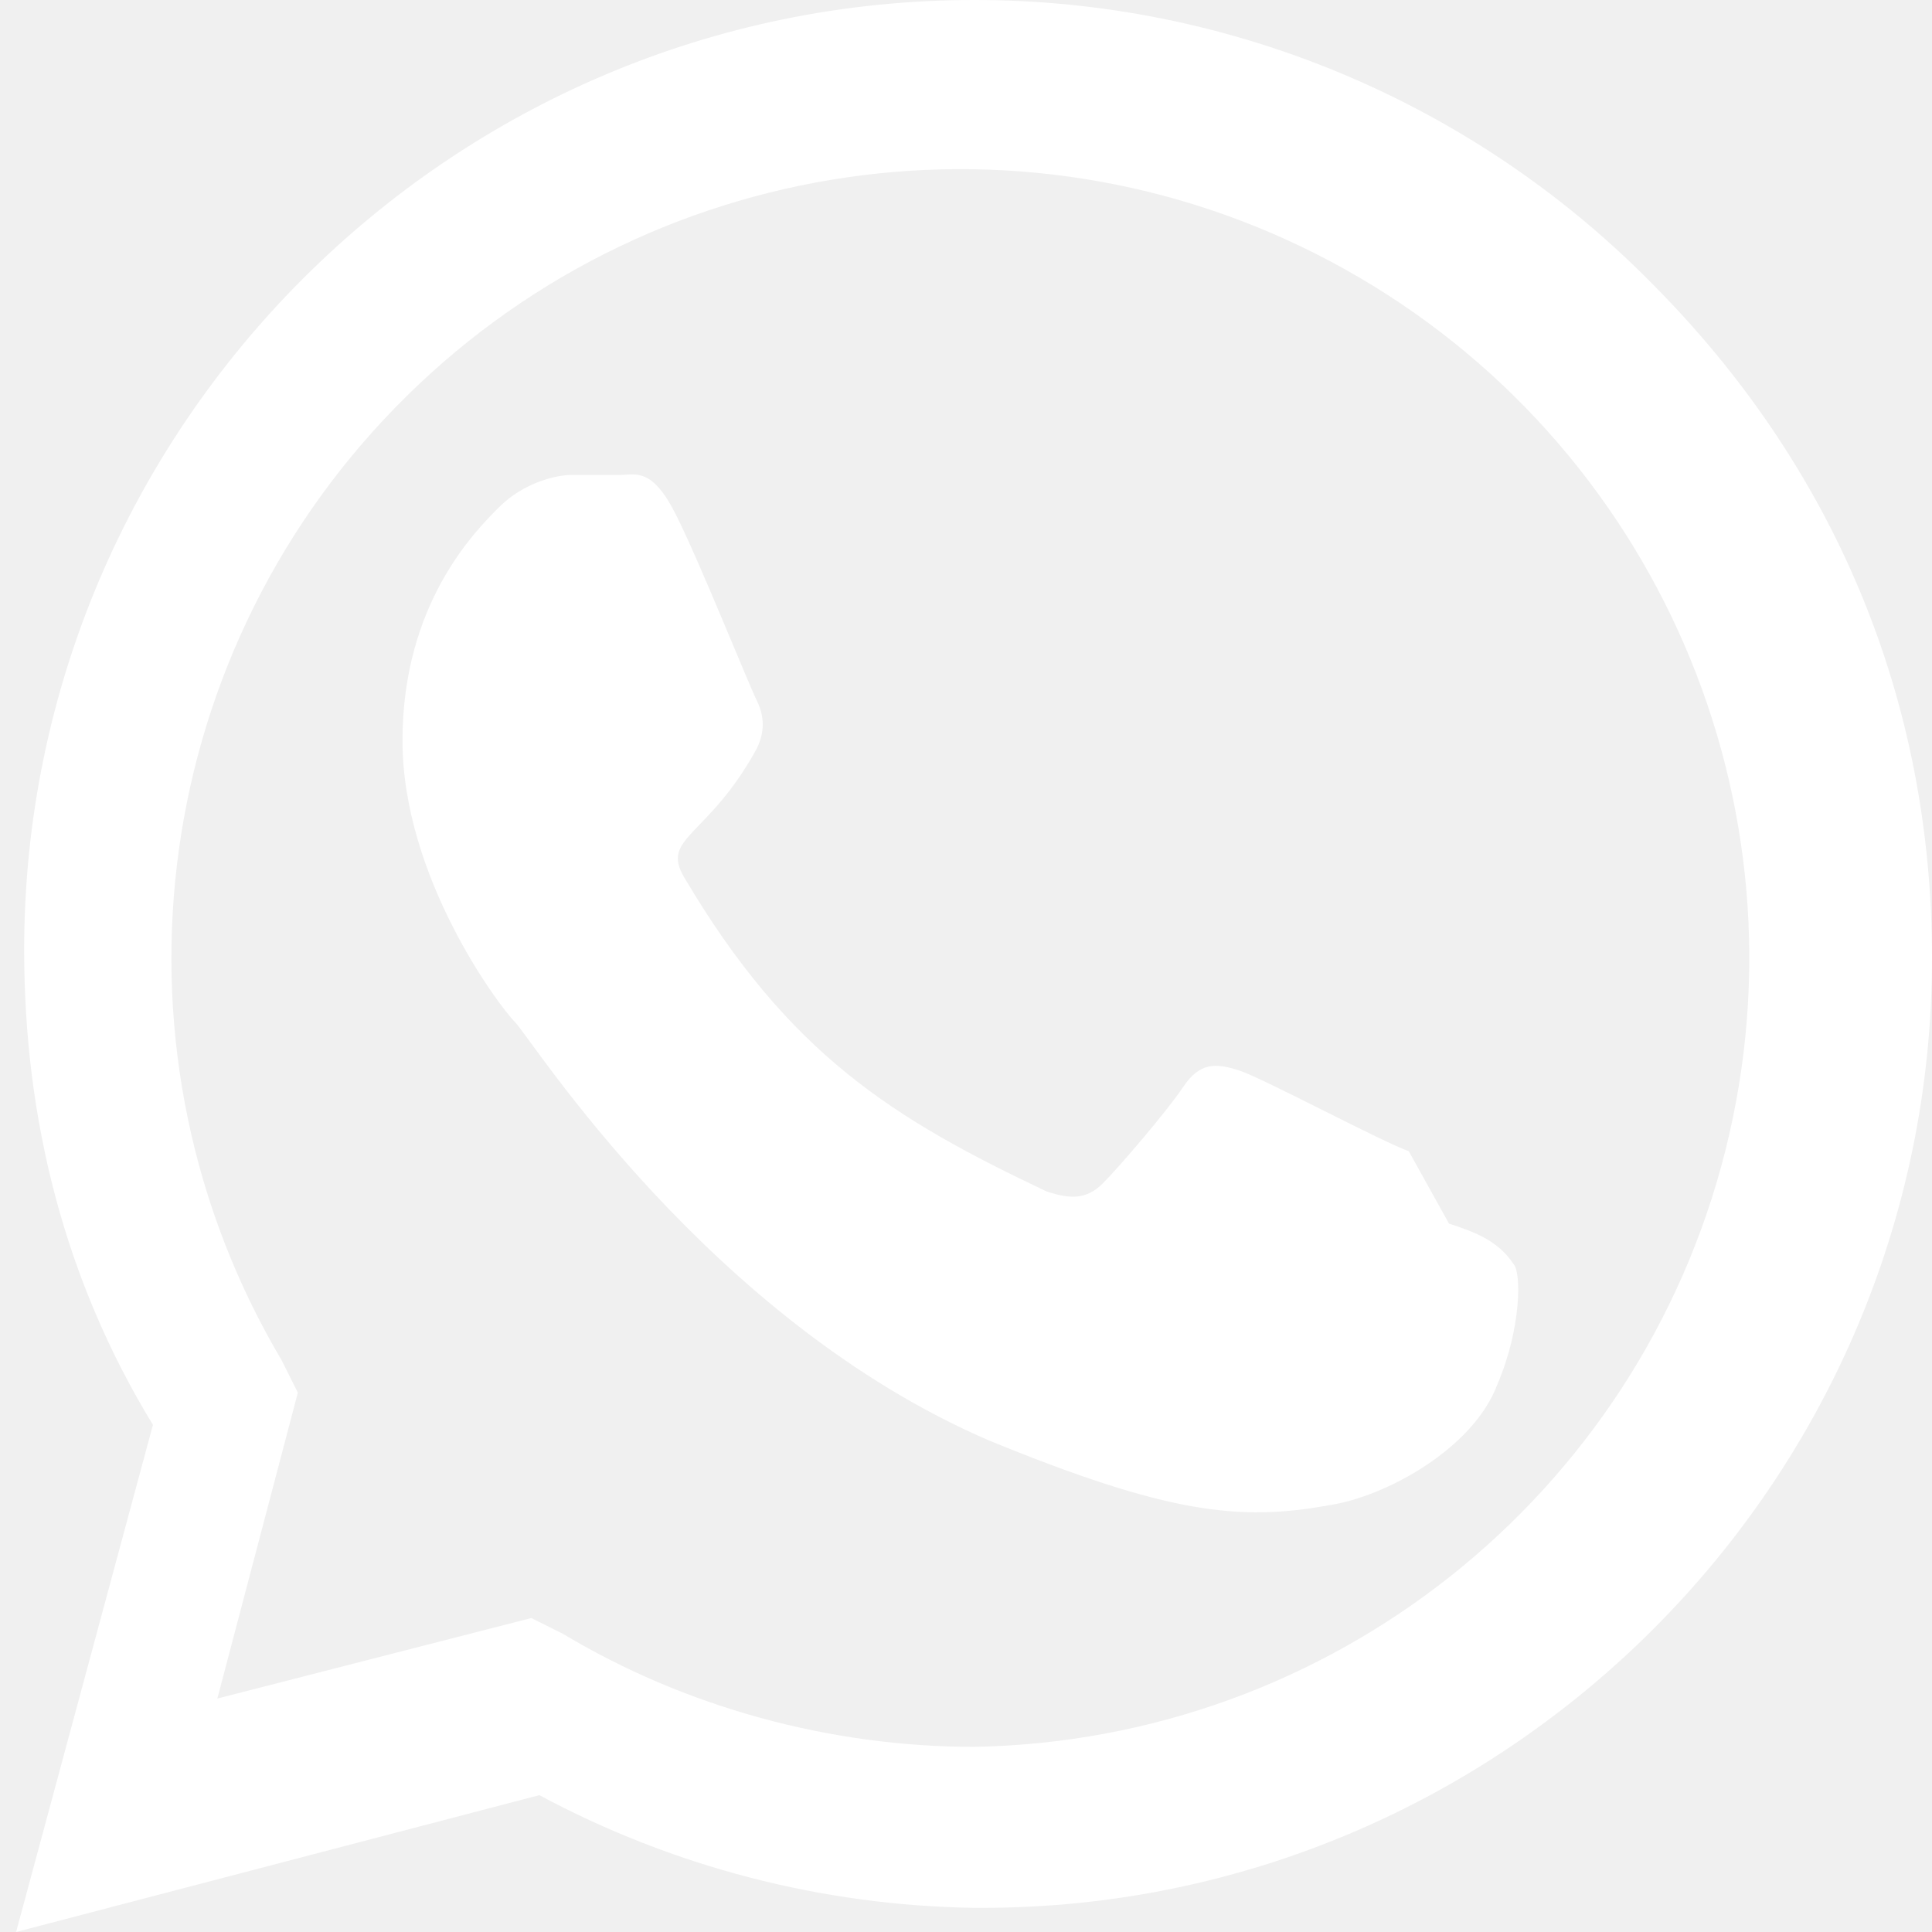
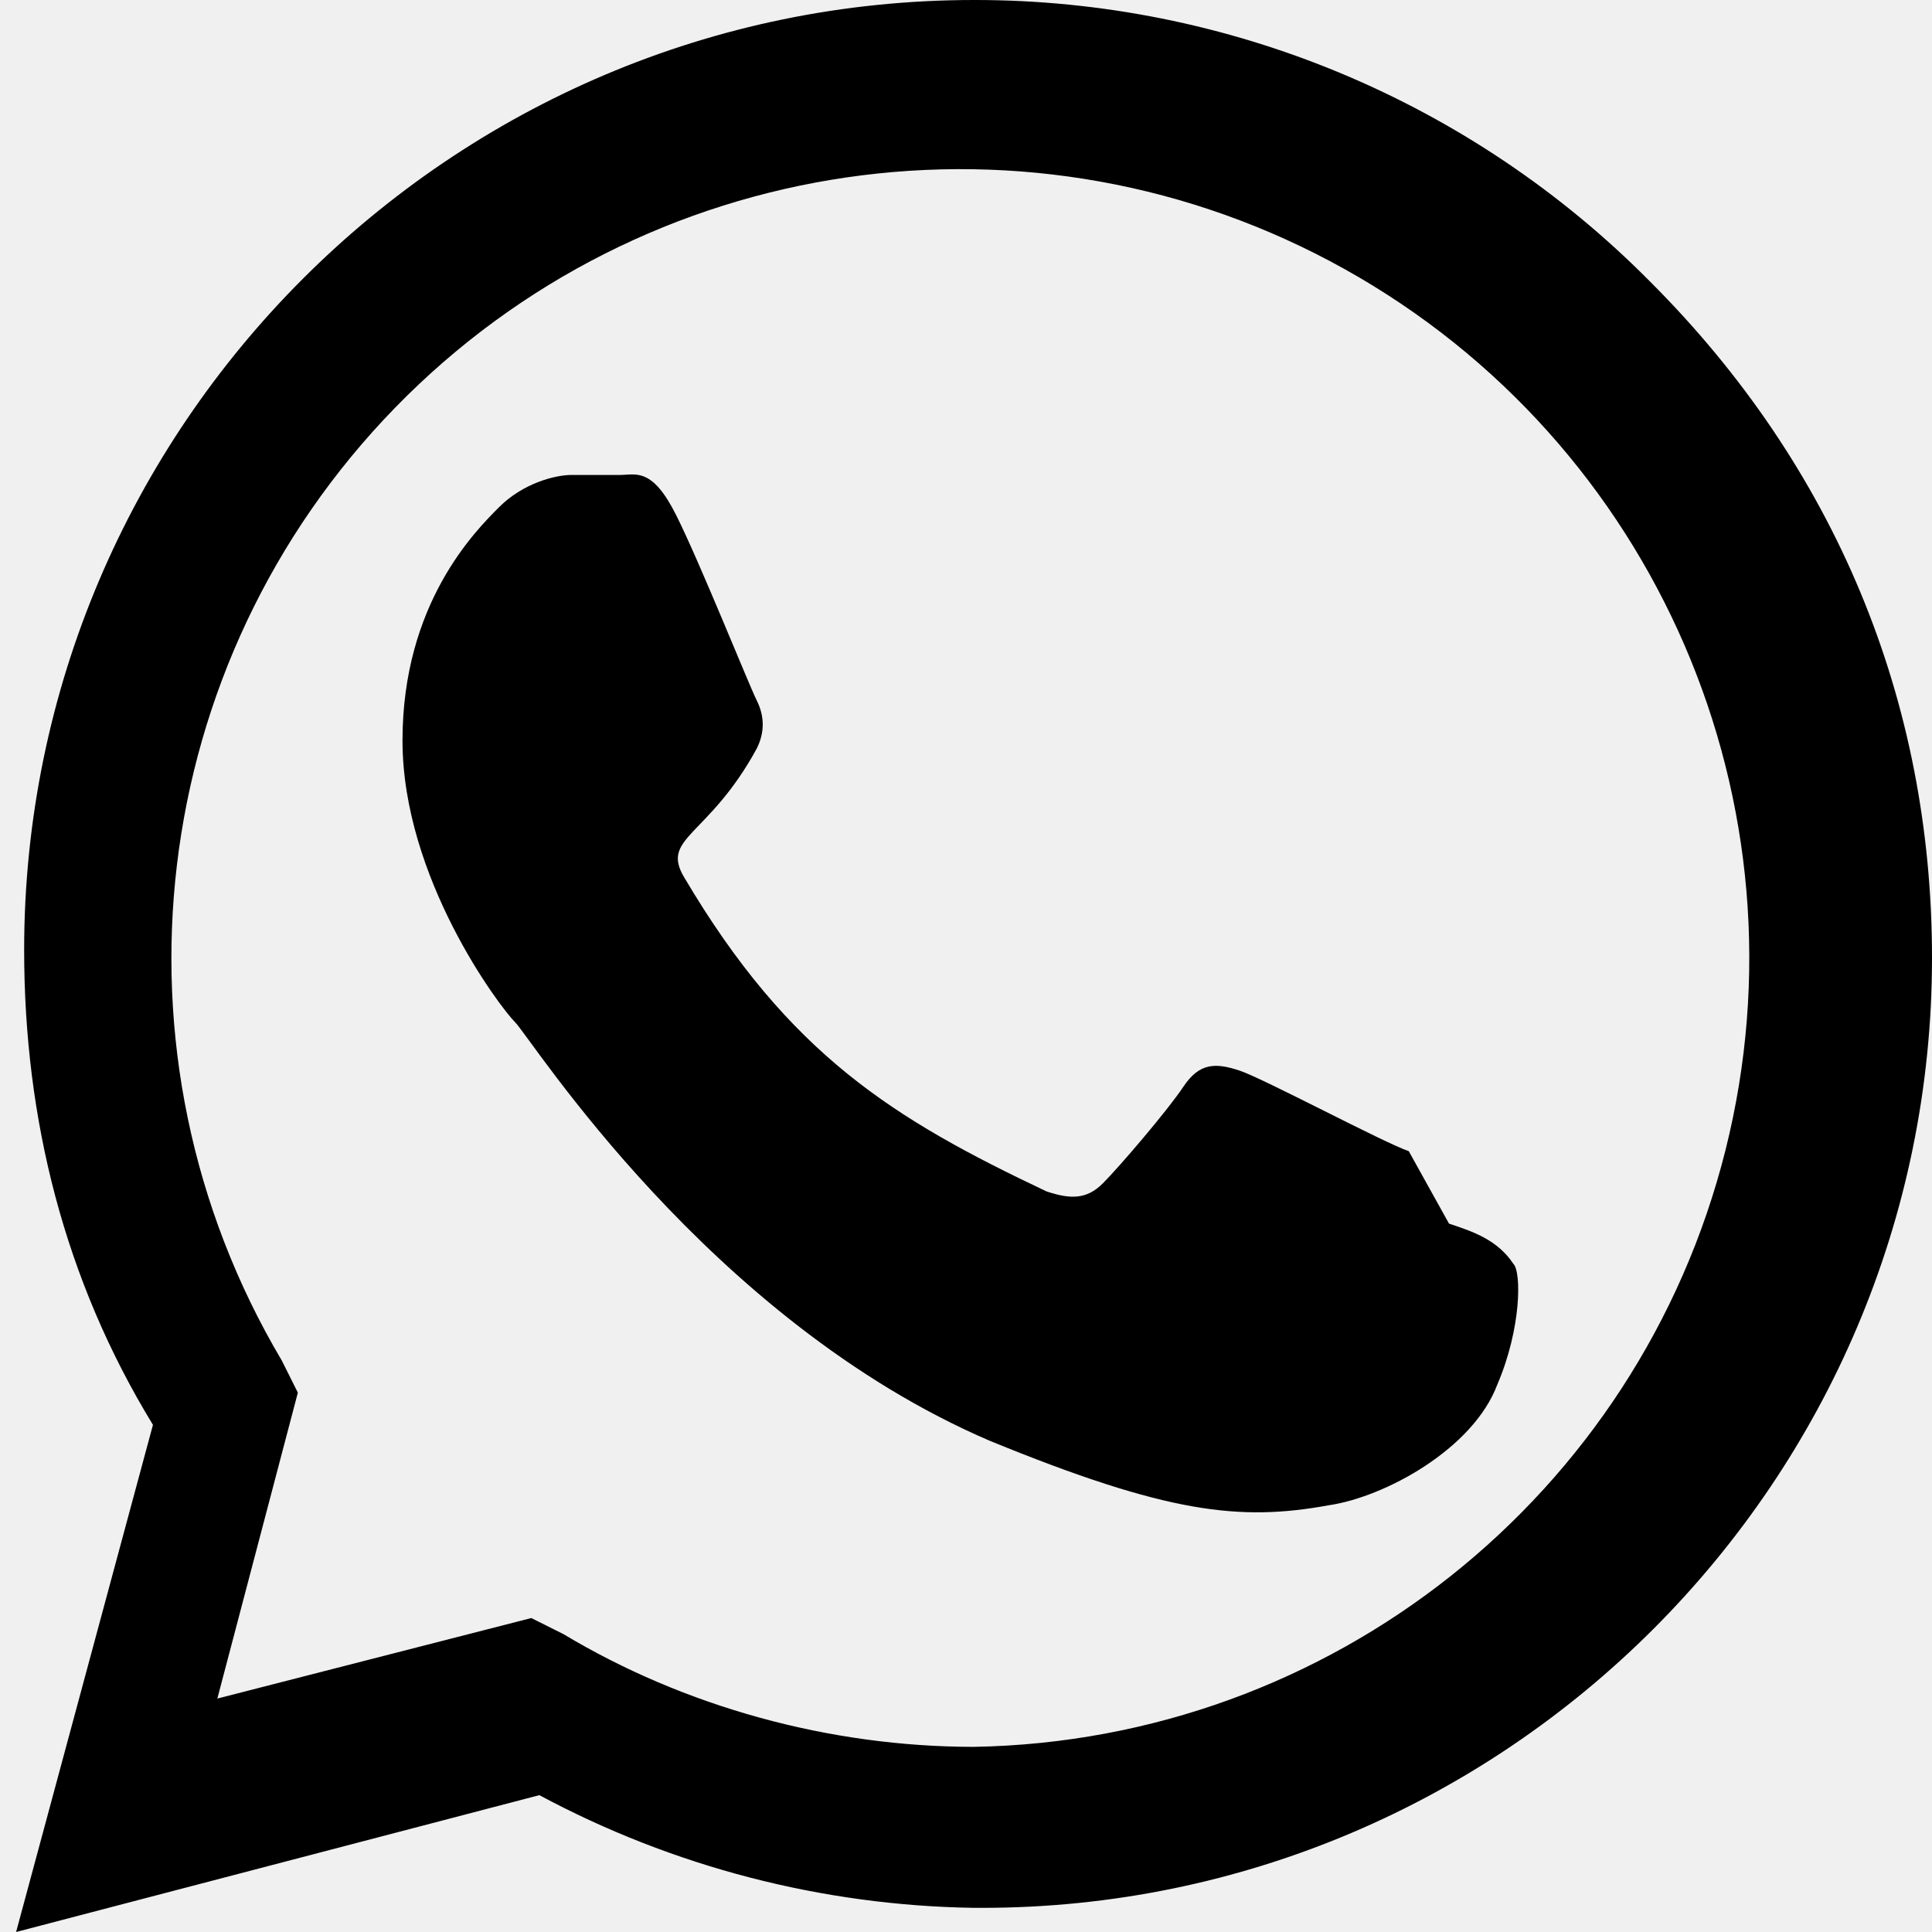
<svg xmlns="http://www.w3.org/2000/svg" viewBox="0 0 24 24">
-   <path fill="#ffffff" d="M20.5 3.5A11.8 11.8 0 0 0 12.1 0C5.6 0 .3 5.3.3 11.8c0 2.1.5 4.1 1.6 5.9L.2 24l6.5-1.7a11.8 11.8 0 0 0 5.4 1.4h.1C18.7 23.7 24 18.4 24 11.9c0-3.2-1.2-6.1-3.5-8.4Zm-8.4 18.2c-1.8 0-3.6-.5-5.1-1.4l-.4-.2-3.9 1 1-3.8-.2-.4a9.8 9.8 0 1 1 8.6 4.8Zm5.4-7.4c-.3-.1-1.8-.9-2.1-1-.3-.1-.5-.1-.7.2-.2.3-.8 1-1 1.2-.2.2-.4.2-.7.1-1.9-.9-3.2-1.7-4.5-3.9-.3-.5.3-.5.9-1.6.1-.2.1-.4 0-.6-.1-.2-.7-1.7-1-2.3-.3-.6-.5-.5-.7-.5h-.6c-.2 0-.6.1-.9.4-.3.3-1.2 1.2-1.2 2.9s1.2 3.3 1.4 3.5c.2.2 2.4 3.7 5.9 5.2 2.2.9 3.1 1 4.2.8.7-.1 1.8-.7 2.1-1.5.3-.7.3-1.4.2-1.5-.2-.3-.5-.4-.8-.5Z" />
+   <path fill="currentColor" d="M20.5 3.5A11.8 11.8 0 0 0 12.1 0C5.6 0 .3 5.3.3 11.8c0 2.1.5 4.1 1.6 5.9L.2 24l6.5-1.7a11.8 11.8 0 0 0 5.4 1.4h.1C18.7 23.7 24 18.4 24 11.9c0-3.2-1.2-6.1-3.5-8.4Zm-8.4 18.2c-1.8 0-3.6-.5-5.1-1.4l-.4-.2-3.9 1 1-3.8-.2-.4a9.8 9.8 0 1 1 8.6 4.8Zm5.4-7.4c-.3-.1-1.8-.9-2.1-1-.3-.1-.5-.1-.7.2-.2.3-.8 1-1 1.2-.2.2-.4.2-.7.1-1.9-.9-3.2-1.7-4.5-3.9-.3-.5.3-.5.9-1.6.1-.2.1-.4 0-.6-.1-.2-.7-1.7-1-2.3-.3-.6-.5-.5-.7-.5h-.6c-.2 0-.6.1-.9.4-.3.3-1.2 1.2-1.2 2.9s1.2 3.3 1.4 3.5c.2.2 2.4 3.7 5.9 5.2 2.2.9 3.1 1 4.2.8.7-.1 1.8-.7 2.1-1.5.3-.7.3-1.4.2-1.5-.2-.3-.5-.4-.8-.5Z" />
</svg>
